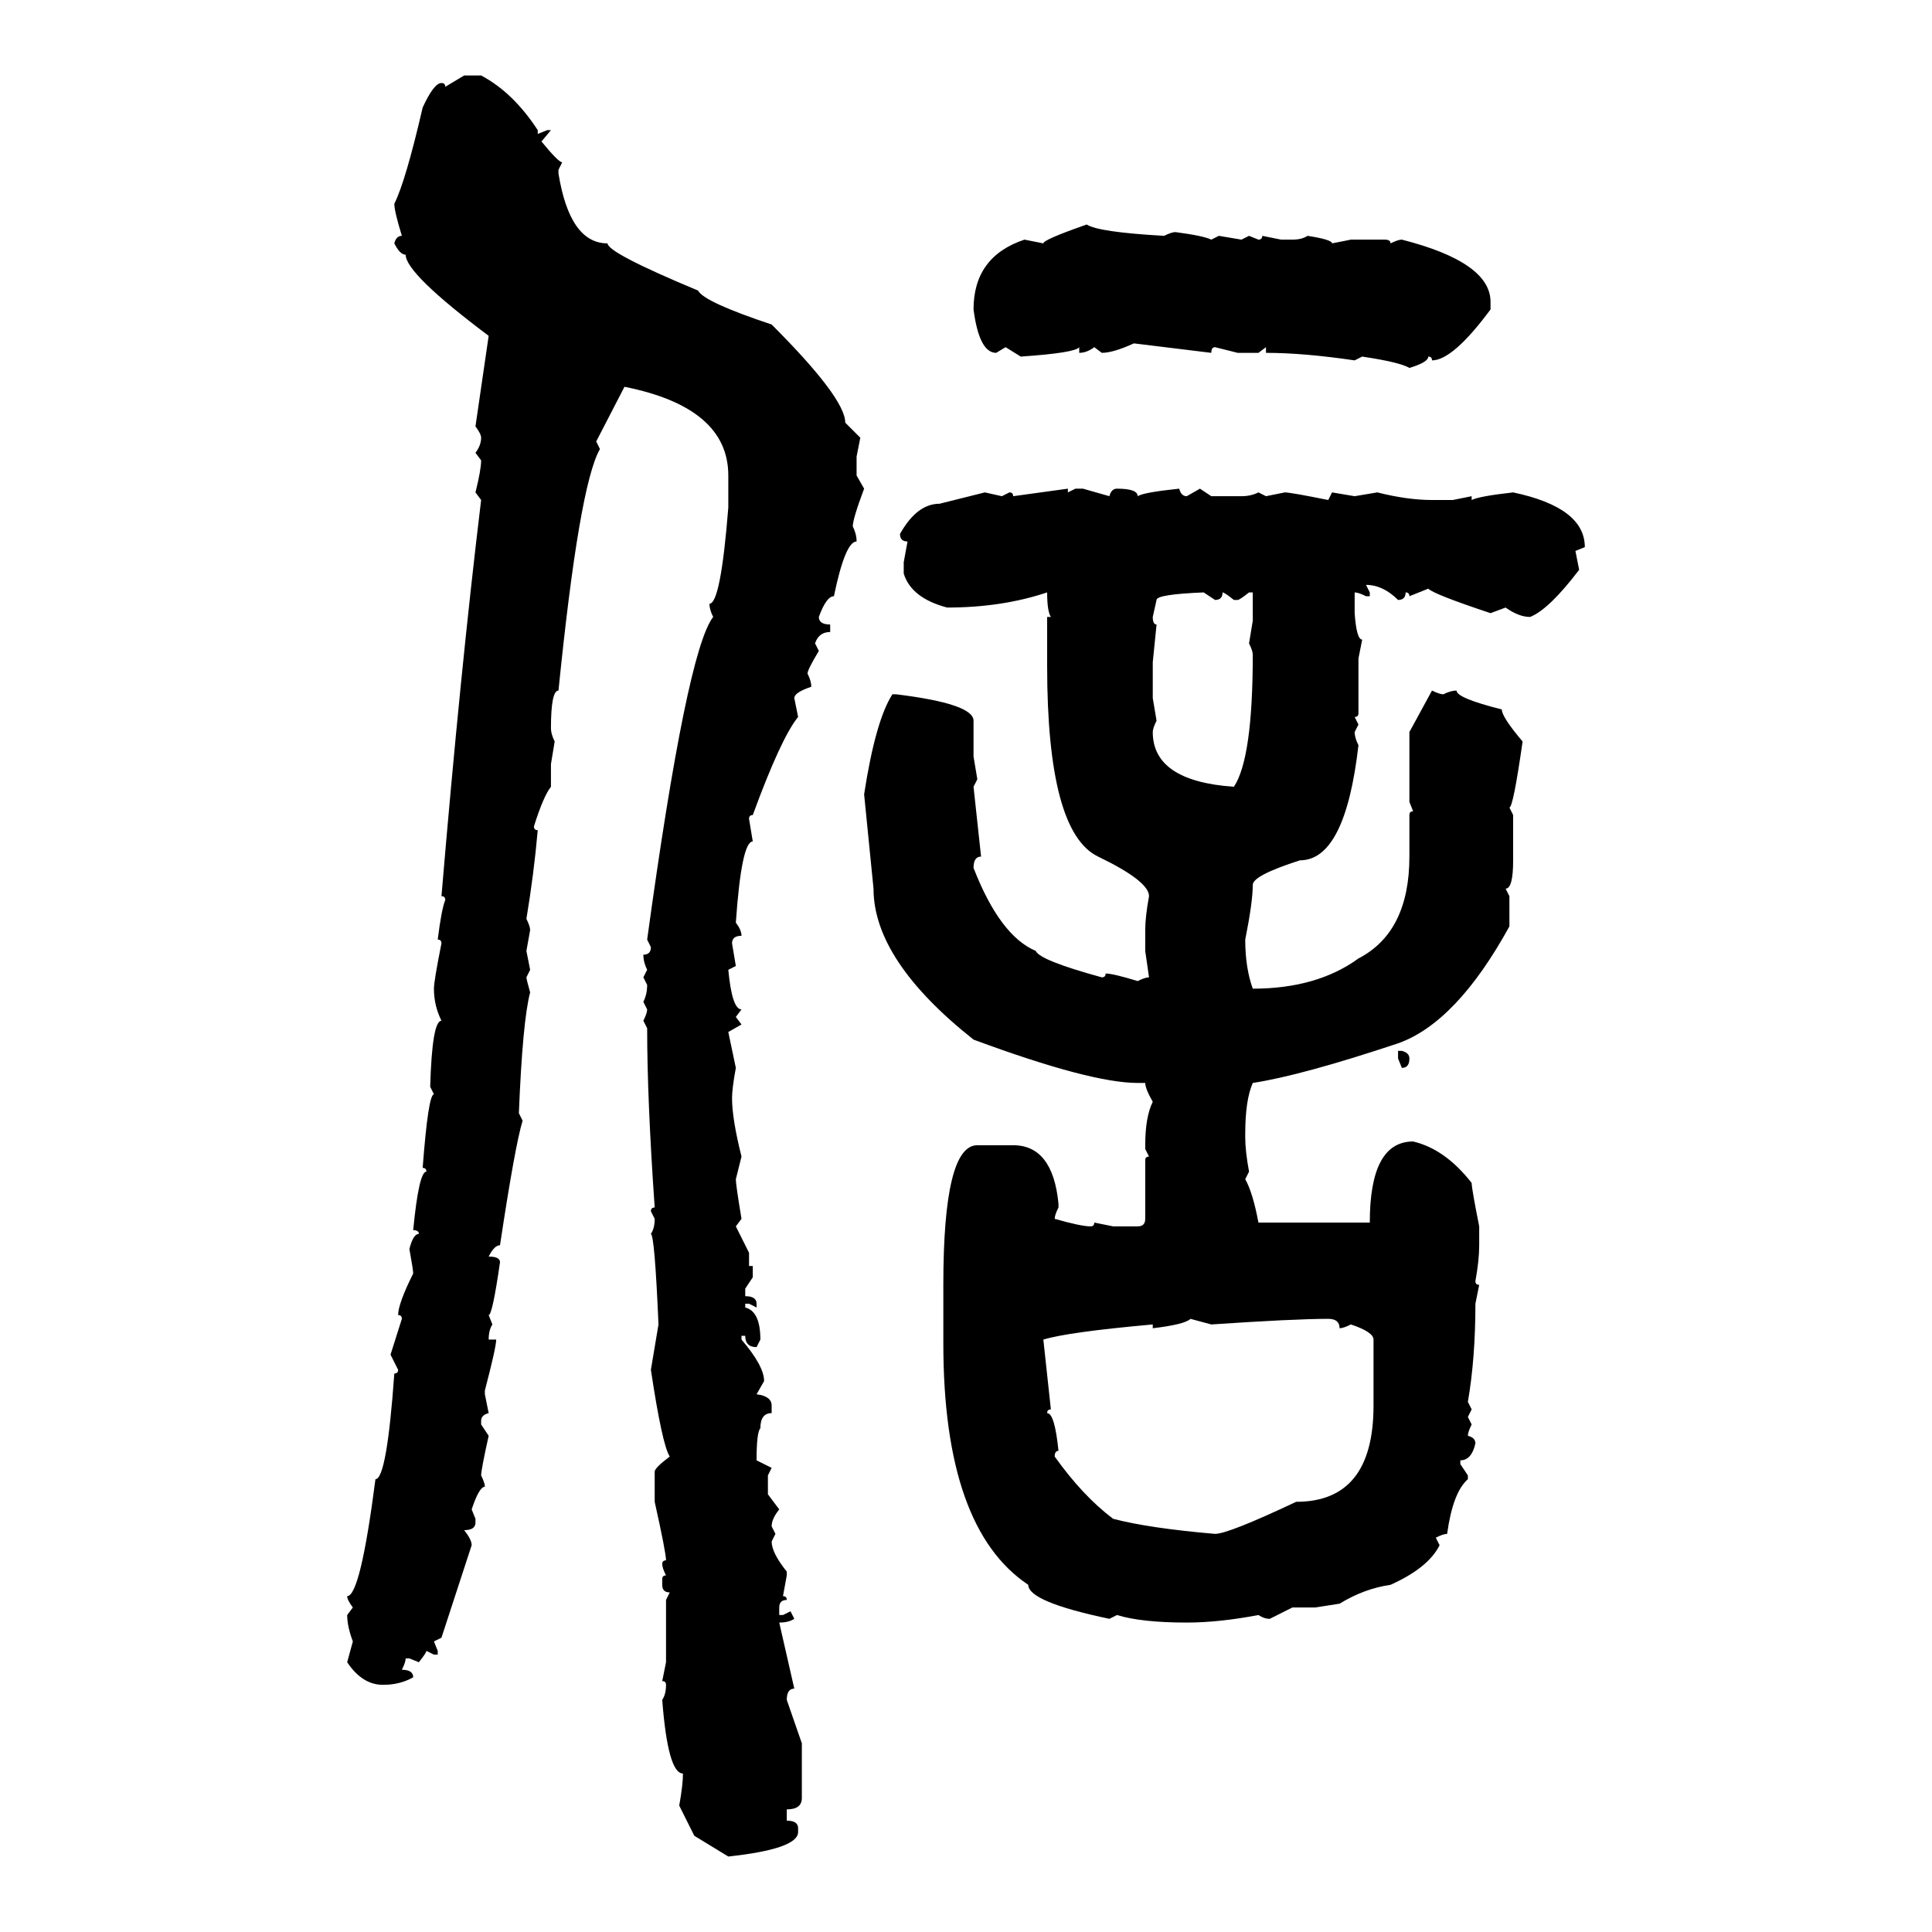
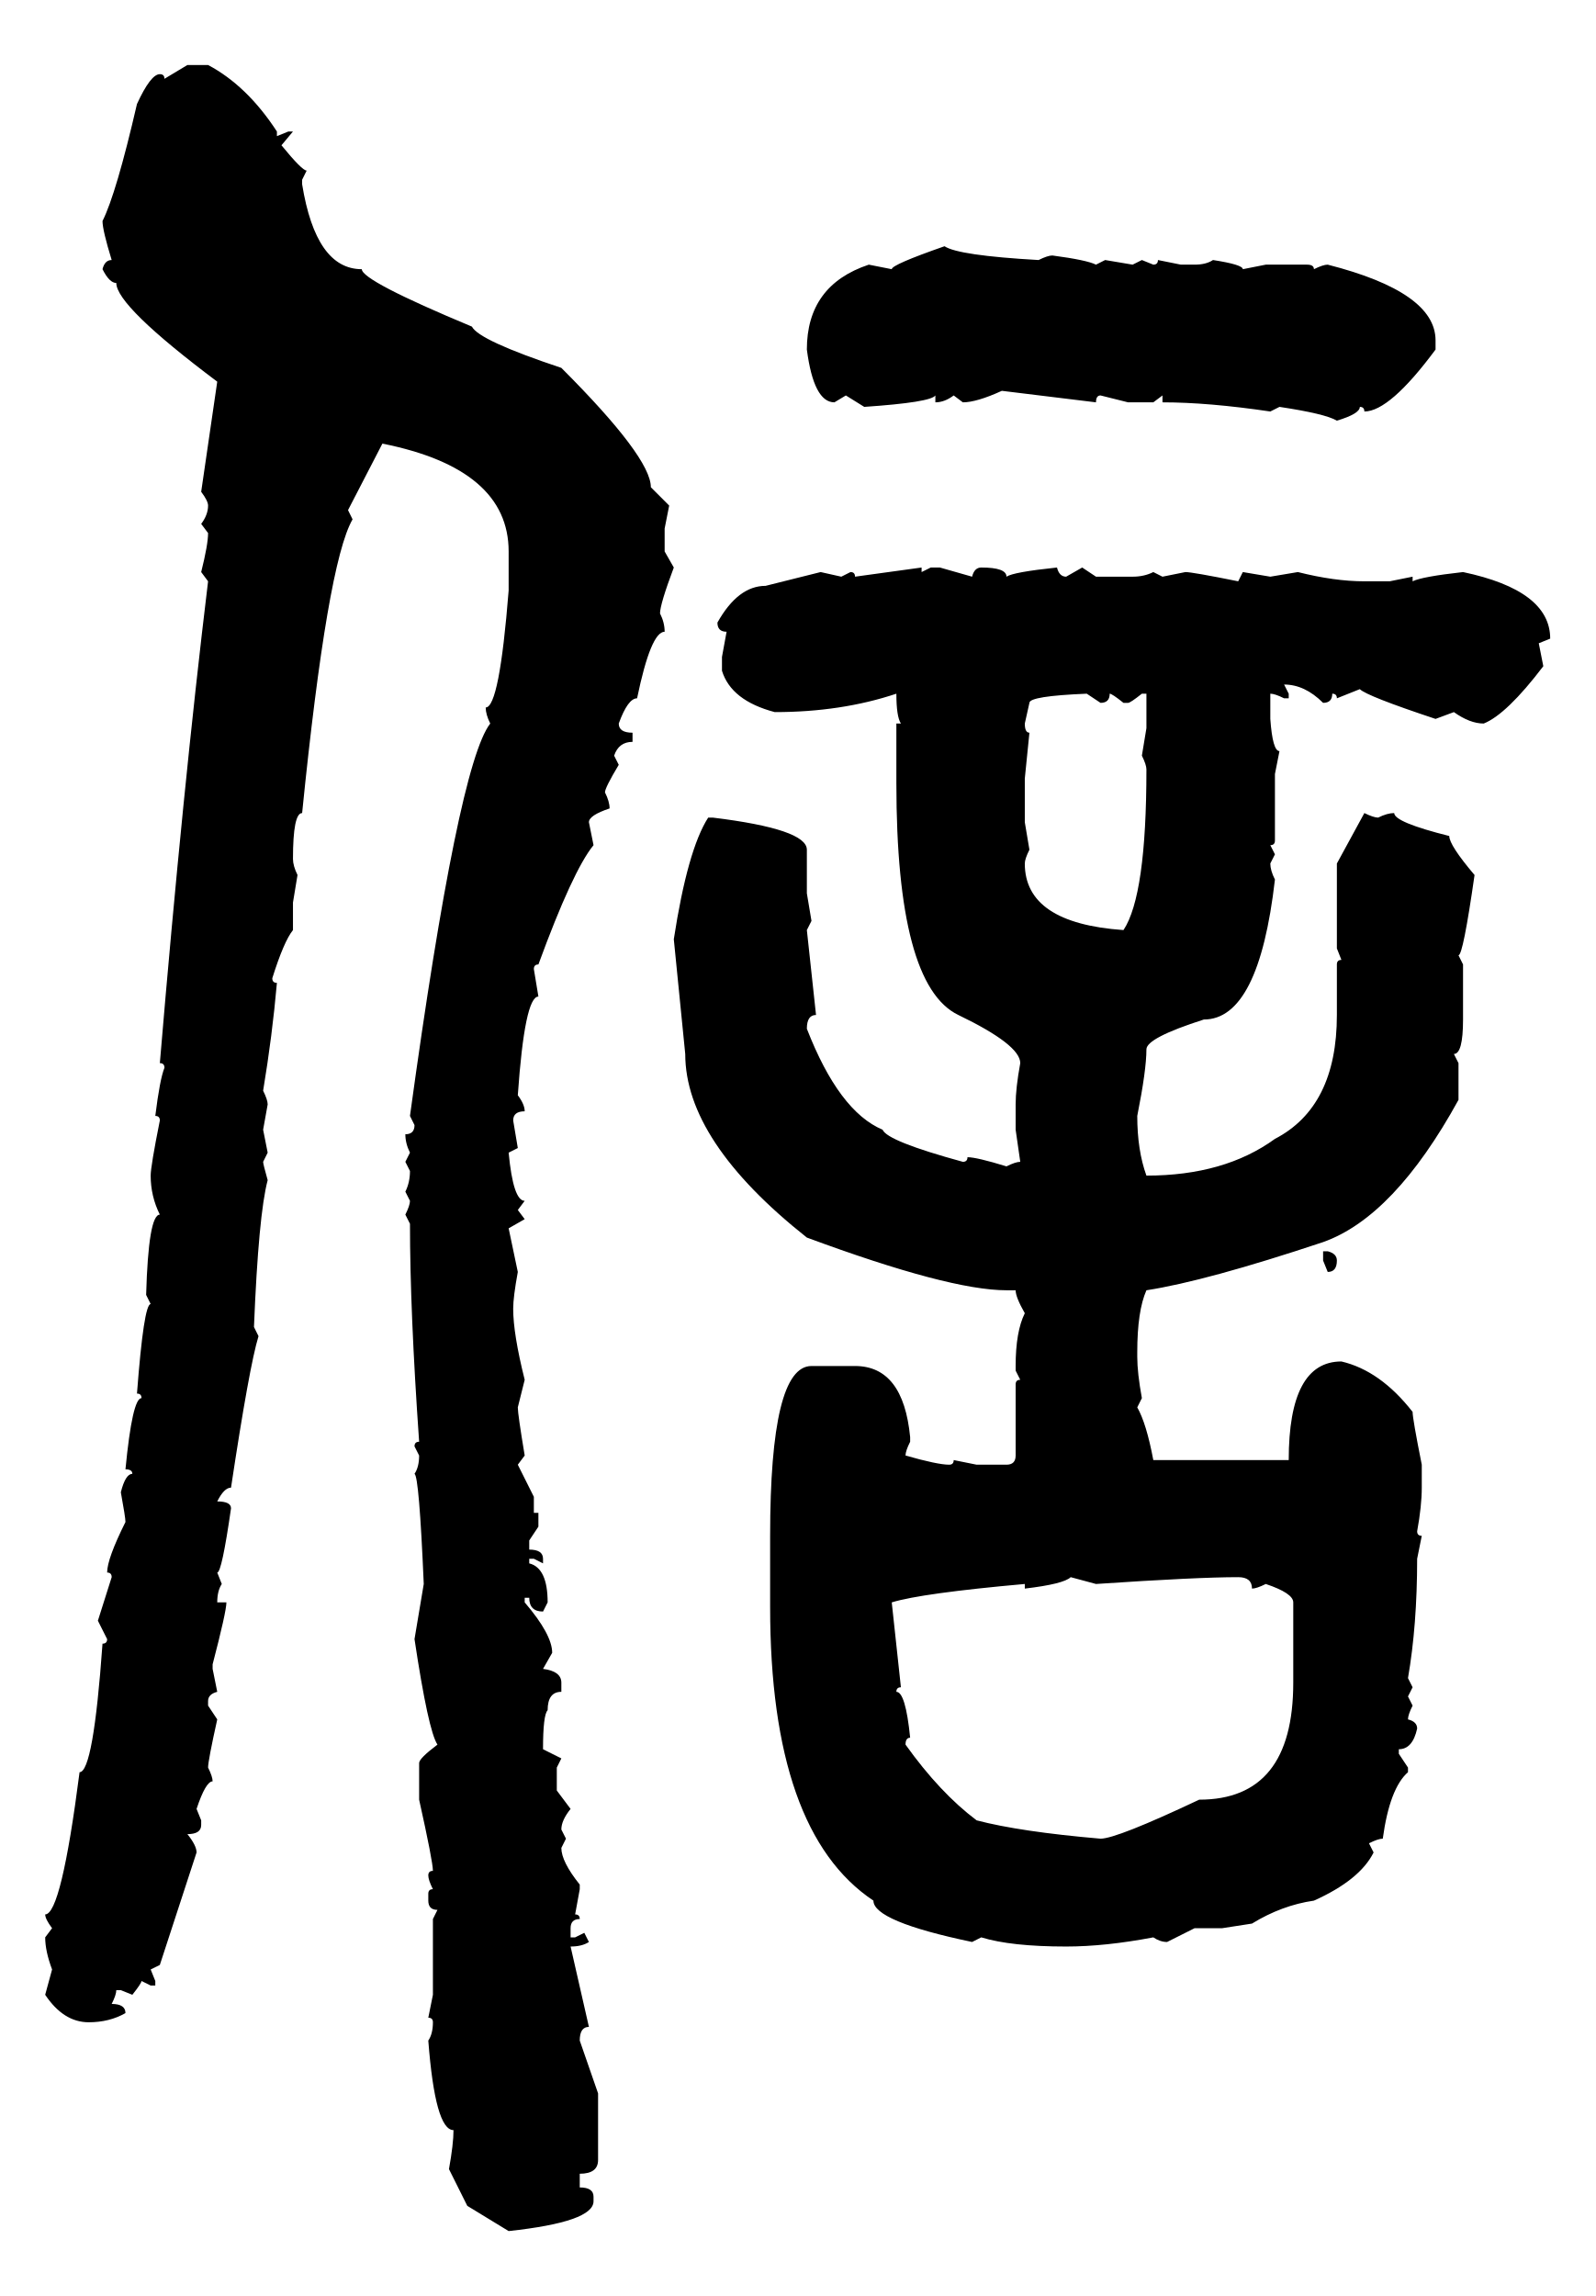
- <svg xmlns="http://www.w3.org/2000/svg" viewBox="0 0 300 300">
+ <svg xmlns="http://www.w3.org/2000/svg" viewBox="48.14 3.42 203.71 293.15">
  <path d="M69.14 13.48L72.07 11.72L74.71 11.72Q79.69 14.36 83.50 20.21L83.50 20.21L83.50 20.80L84.96 20.21L85.55 20.21L84.08 21.97Q86.72 25.20 87.30 25.20L87.30 25.20L86.72 26.37L86.72 26.95Q88.48 37.79 94.34 37.79L94.34 37.79Q94.34 39.26 108.40 45.12L108.40 45.12Q109.28 46.88 119.82 50.39L119.82 50.39Q131.25 61.82 131.25 65.63L131.25 65.63L133.59 67.97L133.01 70.90L133.01 73.83L134.18 75.88Q132.42 80.57 132.42 81.74L132.42 81.74Q133.01 82.91 133.01 84.08L133.01 84.08Q131.25 84.08 129.49 92.58L129.49 92.58Q128.32 92.58 127.15 95.80L127.15 95.80Q127.15 96.97 128.91 96.97L128.91 96.97L128.91 98.14Q127.15 98.14 126.56 99.90L126.56 99.90L127.15 101.07Q125.39 104.00 125.39 104.59L125.39 104.59Q125.98 105.76 125.98 106.64L125.98 106.64Q123.34 107.52 123.34 108.40L123.34 108.40L123.93 111.33Q121.29 114.55 116.89 126.56L116.89 126.56Q116.31 126.56 116.31 127.15L116.31 127.15L116.89 130.66Q115.14 130.66 114.26 143.26L114.26 143.26Q115.14 144.43 115.14 145.31L115.14 145.31Q113.67 145.31 113.67 146.48L113.67 146.48L114.26 150L113.09 150.59Q113.67 156.74 115.14 156.74L115.14 156.74L114.26 157.91L115.14 159.08L113.09 160.25L114.26 165.82Q113.67 169.04 113.67 170.51L113.67 170.51Q113.67 173.73 115.14 179.59L115.14 179.59L114.26 183.11Q114.26 183.98 115.14 189.26L115.14 189.26L114.26 190.43L116.31 194.53L116.31 196.58L116.89 196.58L116.89 198.34L115.72 200.10L115.72 201.27Q117.48 201.27 117.48 202.44L117.48 202.44L117.48 203.03L116.31 202.44L115.72 202.44L115.72 203.03Q118.07 203.61 118.07 208.01L118.07 208.01L117.48 209.18Q115.72 209.18 115.72 207.42L115.72 207.42L115.14 207.42L115.14 208.01Q118.65 212.11 118.65 214.45L118.65 214.45L117.48 216.50Q119.82 216.80 119.82 218.26L119.82 218.26L119.82 219.43Q118.07 219.43 118.07 221.78L118.07 221.78Q117.48 222.36 117.48 226.76L117.48 226.76L119.82 227.93L119.24 229.10L119.24 232.03L121.00 234.38Q119.82 235.84 119.82 237.01L119.82 237.01L120.41 238.18L119.82 239.36Q119.82 241.11 122.17 244.04L122.17 244.04L122.17 244.63L121.58 247.85Q122.17 247.85 122.17 248.44L122.17 248.44Q121.00 248.44 121.00 249.61L121.00 249.61L121.00 250.78L121.58 250.78L122.75 250.20L123.34 251.37Q122.46 251.95 121.00 251.95L121.00 251.95L123.34 262.21Q122.17 262.21 122.17 263.96L122.17 263.96L124.51 270.70L124.51 279.20Q124.51 280.96 122.17 280.96L122.17 280.96L122.17 282.71Q123.93 282.71 123.93 283.89L123.93 283.89L123.93 284.47Q123.93 287.11 113.09 288.28L113.09 288.28L107.81 285.06L105.47 280.37Q106.05 277.15 106.05 275.39L106.05 275.39Q103.71 275.39 102.83 263.96L102.83 263.96Q103.42 263.09 103.42 261.62L103.42 261.62Q103.42 261.04 102.83 261.04L102.83 261.04L103.42 258.11L103.42 248.44L104.00 247.27Q102.83 247.27 102.83 246.09L102.83 246.09L102.83 245.21Q102.83 244.63 103.42 244.63L103.42 244.63Q102.83 243.46 102.83 242.87L102.83 242.87Q102.83 242.29 103.42 242.29L103.42 242.29Q103.42 241.11 101.66 233.20L101.66 233.20L101.66 228.52Q101.66 227.93 104.00 226.17L104.00 226.17Q102.83 224.41 101.07 212.70L101.07 212.70L102.25 205.66Q101.66 191.89 101.07 191.60L101.07 191.60Q101.66 190.72 101.66 189.26L101.66 189.26L101.07 188.09Q101.07 187.50 101.66 187.50L101.66 187.50Q100.49 170.80 100.49 159.67L100.49 159.67L99.90 158.50Q100.49 157.32 100.49 156.74L100.49 156.74L99.90 155.57Q100.49 154.39 100.49 152.93L100.49 152.93L99.90 151.76L100.49 150.59Q99.90 149.41 99.90 148.24L99.90 148.24Q101.07 148.24 101.07 147.07L101.07 147.07L100.49 145.90Q106.64 101.07 110.74 95.80L110.74 95.80Q110.16 94.63 110.16 93.75L110.16 93.75Q111.91 93.75 113.09 78.81L113.09 78.81L113.09 73.83Q113.09 63.28 96.97 60.06L96.97 60.06L92.58 68.55L93.16 69.73Q89.94 75.29 86.72 107.23L86.72 107.23Q85.55 107.23 85.55 113.09L85.55 113.09Q85.55 113.96 86.13 115.14L86.13 115.14L85.55 118.65L85.55 122.17Q84.38 123.63 82.91 128.32L82.91 128.32Q82.91 128.91 83.50 128.91L83.50 128.91Q82.91 135.64 81.74 142.68L81.74 142.68Q82.32 143.85 82.32 144.43L82.32 144.43L81.74 147.66L82.32 150.59L81.74 151.76Q81.74 152.05 82.32 154.10L82.32 154.10Q81.15 158.50 80.57 172.85L80.57 172.85L81.15 174.02Q79.98 177.83 77.64 193.36L77.64 193.36Q76.76 193.36 75.88 195.12L75.88 195.12Q77.64 195.12 77.64 196.00L77.64 196.00Q76.46 204.20 75.88 204.20L75.88 204.20L76.46 205.66Q75.88 206.54 75.88 208.01L75.88 208.01L77.05 208.01Q77.05 209.18 75.29 215.92L75.29 215.92L75.29 216.50L75.88 219.43Q74.71 219.73 74.71 220.61L74.71 220.61L74.71 221.19L75.88 222.95Q74.71 228.22 74.71 229.10L74.71 229.10Q75.29 230.27 75.29 230.86L75.29 230.86Q74.41 230.86 73.24 234.38L73.24 234.38L73.83 235.84L73.83 236.43Q73.83 237.60 72.07 237.60L72.07 237.60Q73.24 239.06 73.24 239.94L73.24 239.94L68.55 254.30L67.38 254.88L67.97 256.35L67.97 256.93L67.38 256.93L66.21 256.35Q66.21 256.64 65.04 258.11L65.04 258.11L63.57 257.52L62.99 257.52Q62.99 258.11 62.40 259.28L62.40 259.28Q64.16 259.28 64.16 260.45L64.16 260.45Q62.11 261.62 59.47 261.62L59.47 261.62Q56.25 261.62 53.91 258.11L53.91 258.11L54.79 254.88Q53.91 252.54 53.91 250.78L53.91 250.78L54.79 249.61Q53.91 248.44 53.91 247.85L53.91 247.85Q55.96 247.85 58.30 229.69L58.30 229.69Q60.06 229.69 61.23 213.28L61.23 213.28Q61.82 213.28 61.82 212.70L61.82 212.70L60.64 210.35L62.40 204.79Q62.40 204.20 61.82 204.20L61.82 204.20Q61.82 202.44 64.16 197.75L64.16 197.75Q64.16 197.17 63.57 193.95L63.57 193.95Q64.16 191.60 65.04 191.60L65.04 191.60Q65.04 191.02 64.16 191.02L64.16 191.02Q65.04 181.93 66.21 181.93L66.21 181.93Q66.21 181.35 65.63 181.35L65.63 181.35Q66.50 169.92 67.38 169.92L67.38 169.92L66.80 168.75Q67.09 158.50 68.55 158.50L68.55 158.50Q67.38 156.15 67.38 153.52L67.38 153.52Q67.38 152.34 68.55 146.48L68.55 146.48Q68.55 145.90 67.97 145.90L67.97 145.90Q68.55 141.21 69.14 139.75L69.14 139.75Q69.14 139.16 68.55 139.16L68.55 139.16Q71.48 104.30 74.71 77.64L74.71 77.64L73.83 76.46Q74.71 72.95 74.71 71.48L74.71 71.48L73.83 70.31Q74.71 69.14 74.71 67.97L74.71 67.97Q74.71 67.38 73.83 66.21L73.83 66.21L75.88 52.15Q62.99 42.48 62.99 39.55L62.99 39.55Q62.11 39.55 61.23 37.79L61.23 37.79Q61.52 36.62 62.40 36.62L62.40 36.62Q61.23 32.81 61.23 31.64L61.23 31.64Q62.99 28.13 65.63 16.70L65.63 16.70Q67.38 12.89 68.55 12.89L68.55 12.89Q69.14 12.89 69.14 13.48L69.14 13.48ZM168.75 34.86L168.75 34.86Q170.51 36.04 180.76 36.62L180.76 36.62Q181.93 36.04 182.52 36.04L182.52 36.04Q186.91 36.62 188.09 37.21L188.09 37.21L189.26 36.62L192.77 37.21L193.95 36.62L195.41 37.21Q196.00 37.21 196.00 36.62L196.00 36.62L198.93 37.21L200.68 37.21Q202.15 37.21 203.03 36.62L203.03 36.62Q206.84 37.21 206.84 37.79L206.84 37.79L209.77 37.21L215.04 37.21Q215.92 37.21 215.92 37.79L215.92 37.79Q217.09 37.21 217.68 37.21L217.68 37.21Q231.45 40.72 231.45 46.88L231.45 46.88L231.45 48.05Q225.59 55.96 222.36 55.96L222.36 55.96Q222.36 55.37 221.78 55.37L221.78 55.37Q221.78 56.25 218.85 57.13L218.85 57.13Q217.38 56.25 211.52 55.37L211.52 55.37L210.35 55.96Q202.44 54.79 196.58 54.79L196.58 54.79L196.58 53.91L195.41 54.79L192.19 54.79L188.67 53.91Q188.09 53.91 188.09 54.79L188.09 54.79L176.07 53.32Q172.85 54.79 171.09 54.79L171.09 54.79L169.92 53.91Q168.75 54.79 167.58 54.79L167.58 54.79L167.58 53.91Q166.99 54.79 158.50 55.37L158.50 55.37L156.15 53.91L154.69 54.79Q152.05 54.79 151.17 48.05L151.17 48.05Q151.17 39.84 159.08 37.21L159.08 37.21L162.01 37.79Q162.01 37.21 168.75 34.86ZM157.32 77.05L165.82 75.88L165.82 76.46L166.99 75.88L168.16 75.88L172.27 77.05Q172.56 75.88 173.44 75.88L173.44 75.88Q176.66 75.88 176.66 77.05L176.66 77.05Q177.54 76.46 183.11 75.88L183.11 75.88Q183.40 77.05 184.28 77.05L184.28 77.05L186.33 75.88L188.09 77.05L192.77 77.05Q194.24 77.05 195.41 76.46L195.41 76.46L196.58 77.05L199.51 76.46Q200.39 76.46 206.25 77.64L206.25 77.64L206.84 76.46L210.35 77.05L213.87 76.46Q218.55 77.64 222.36 77.64L222.36 77.64L225.59 77.64L228.52 77.05L228.52 77.64Q229.69 77.05 234.96 76.46L234.96 76.46Q246.09 78.81 246.09 84.96L246.09 84.96L244.63 85.55L245.21 88.48Q240.53 94.63 237.60 95.80L237.60 95.80Q235.84 95.80 233.79 94.34L233.79 94.34L231.45 95.21Q222.66 92.29 221.78 91.41L221.78 91.41L218.85 92.58Q218.85 91.99 218.26 91.99L218.26 91.99Q218.26 93.16 217.09 93.16L217.09 93.16Q214.75 90.82 212.11 90.82L212.11 90.82L212.70 91.99L212.70 92.58L212.11 92.58Q210.94 91.99 210.35 91.99L210.35 91.99L210.35 95.21Q210.64 99.32 211.52 99.32L211.52 99.32L210.94 102.25L210.94 110.74Q210.94 111.33 210.35 111.33L210.35 111.33L210.94 112.50L210.35 113.67Q210.35 114.55 210.94 115.72L210.94 115.72Q208.89 133.59 201.86 133.59L201.86 133.59Q194.53 135.94 194.53 137.40L194.53 137.40Q194.53 140.04 193.36 145.90L193.36 145.90Q193.36 150.29 194.53 153.52L194.53 153.52Q204.49 153.52 210.94 148.83L210.94 148.83Q218.85 144.73 218.85 133.01L218.85 133.01L218.85 126.56Q218.85 125.98 219.43 125.98L219.43 125.98L218.85 124.51L218.85 113.67L222.36 107.23Q223.54 107.81 224.12 107.81L224.12 107.81Q225.29 107.23 226.17 107.23L226.17 107.23Q226.17 108.40 233.20 110.16L233.20 110.16Q233.20 111.33 236.43 115.14L236.43 115.14Q234.96 125.39 234.38 125.39L234.38 125.39L234.96 126.56L234.96 133.59Q234.96 137.99 233.79 137.99L233.79 137.99L234.38 139.16L234.38 143.85Q226.17 158.79 217.09 162.01L217.09 162.01Q202.15 166.99 194.53 168.16L194.53 168.16Q193.36 170.80 193.36 176.07L193.36 176.07L193.36 176.66Q193.36 178.71 193.95 181.93L193.95 181.93L193.36 183.11Q194.53 185.16 195.41 189.84L195.41 189.84L212.70 189.84Q212.70 177.25 219.43 177.25L219.43 177.25Q224.41 178.42 228.52 183.69L228.52 183.69Q228.52 184.57 229.69 190.43L229.69 190.43L229.69 193.36Q229.69 195.70 229.10 198.93L229.10 198.93Q229.10 199.51 229.69 199.51L229.69 199.51L229.10 202.44Q229.10 210.94 227.93 217.68L227.93 217.68L228.52 218.85L227.93 220.02L228.52 221.19Q227.93 222.36 227.93 222.95L227.93 222.95Q229.10 223.24 229.10 224.12L229.10 224.12Q228.52 226.76 226.76 226.76L226.76 226.76L226.76 227.34L227.93 229.10L227.93 229.69Q225.59 231.74 224.71 238.18L224.71 238.18Q224.12 238.18 222.95 238.77L222.95 238.77L223.54 239.94Q221.78 243.46 215.92 246.09L215.92 246.09Q211.82 246.68 208.01 249.02L208.01 249.02L204.20 249.61L200.68 249.61L197.17 251.37Q196.29 251.37 195.41 250.78L195.41 250.78Q189.26 251.95 184.28 251.95L184.28 251.95Q177.25 251.95 173.44 250.78L173.44 250.78L172.27 251.37Q159.67 248.73 159.67 246.09L159.67 246.09Q146.48 237.30 146.48 208.59L146.48 208.59L146.48 199.51Q146.48 177.83 151.76 177.83L151.76 177.83L157.32 177.83Q163.48 177.83 164.36 186.91L164.36 186.91L164.36 187.50Q163.77 188.67 163.77 189.26L163.77 189.26Q167.87 190.43 169.34 190.43L169.34 190.43Q169.92 190.43 169.92 189.84L169.92 189.84L172.85 190.43L176.66 190.43Q177.83 190.43 177.83 189.26L177.83 189.26L177.83 180.18Q177.83 179.59 178.42 179.59L178.42 179.59L177.83 178.42L177.83 177.83Q177.83 173.44 179.00 171.09L179.00 171.09Q177.83 169.04 177.83 168.16L177.83 168.16L176.66 168.16Q169.34 168.16 151.17 161.43L151.17 161.43Q135.64 149.12 135.64 137.99L135.64 137.99L134.18 123.34Q135.94 111.91 138.57 107.81L138.57 107.81L139.16 107.81Q151.17 109.28 151.17 111.91L151.17 111.91L151.17 117.48L151.76 121.00L151.17 122.17L152.34 133.01Q151.17 133.01 151.17 134.77L151.17 134.77Q155.27 145.31 160.84 147.66L160.84 147.66Q161.43 149.12 171.09 151.76L171.09 151.76Q171.68 151.76 171.68 151.17L171.68 151.17Q172.85 151.17 176.66 152.34L176.66 152.34Q177.83 151.76 178.42 151.76L178.42 151.76L177.83 147.66L177.83 144.43Q177.83 142.38 178.42 139.16L178.42 139.16Q178.42 136.82 170.51 133.01L170.51 133.01Q162.60 129.20 162.60 103.42L162.60 103.42L162.60 95.80L163.18 95.80Q162.60 94.92 162.60 91.99L162.60 91.99Q155.57 94.34 147.07 94.34L147.07 94.34Q141.50 92.87 140.33 89.06L140.33 89.06L140.33 87.30L140.92 84.08Q139.75 84.08 139.75 82.91L139.75 82.91Q142.38 78.22 145.90 78.22L145.90 78.22L152.93 76.46L155.57 77.05L156.74 76.46Q157.32 76.46 157.32 77.05L157.32 77.05ZM179.59 93.16L179.59 93.16L179.00 95.80Q179.00 96.97 179.59 96.97L179.59 96.97L179.00 102.83L179.00 108.40L179.59 111.91Q179.00 113.09 179.00 113.67L179.00 113.67Q179.00 121.29 191.60 122.17L191.60 122.17Q194.53 117.77 194.53 101.66L194.53 101.66Q194.53 101.07 193.95 99.90L193.95 99.90L194.53 96.39L194.53 91.99L193.95 91.99Q192.48 93.16 192.19 93.16L192.19 93.16L191.60 93.16Q190.14 91.99 189.84 91.99L189.84 91.99Q189.84 93.16 188.67 93.16L188.67 93.16L186.91 91.99Q179.59 92.29 179.59 93.16ZM217.09 164.36L217.09 163.18L217.68 163.18Q218.85 163.48 218.85 164.36L218.85 164.36Q218.85 165.82 217.68 165.82L217.68 165.82L217.09 164.36ZM179.00 206.25L179.00 206.25L179.00 205.66Q165.82 206.84 162.01 208.01L162.01 208.01L163.18 218.85Q162.60 218.85 162.60 219.43L162.60 219.43Q163.77 219.43 164.36 225.29L164.36 225.29Q163.77 225.29 163.77 226.17L163.77 226.17Q168.16 232.32 172.85 235.84L172.85 235.84Q178.42 237.30 188.67 238.18L188.67 238.18Q190.72 238.18 201.27 233.20L201.27 233.20Q213.28 233.20 213.28 218.26L213.28 218.26L213.28 208.01Q213.28 206.84 209.77 205.66L209.77 205.66Q208.59 206.25 208.01 206.25L208.01 206.25Q208.01 204.79 206.25 204.79L206.25 204.79Q200.98 204.79 188.09 205.66L188.09 205.66L184.86 204.79Q183.98 205.66 179.00 206.25Z" fill="currentColor" />
</svg>
